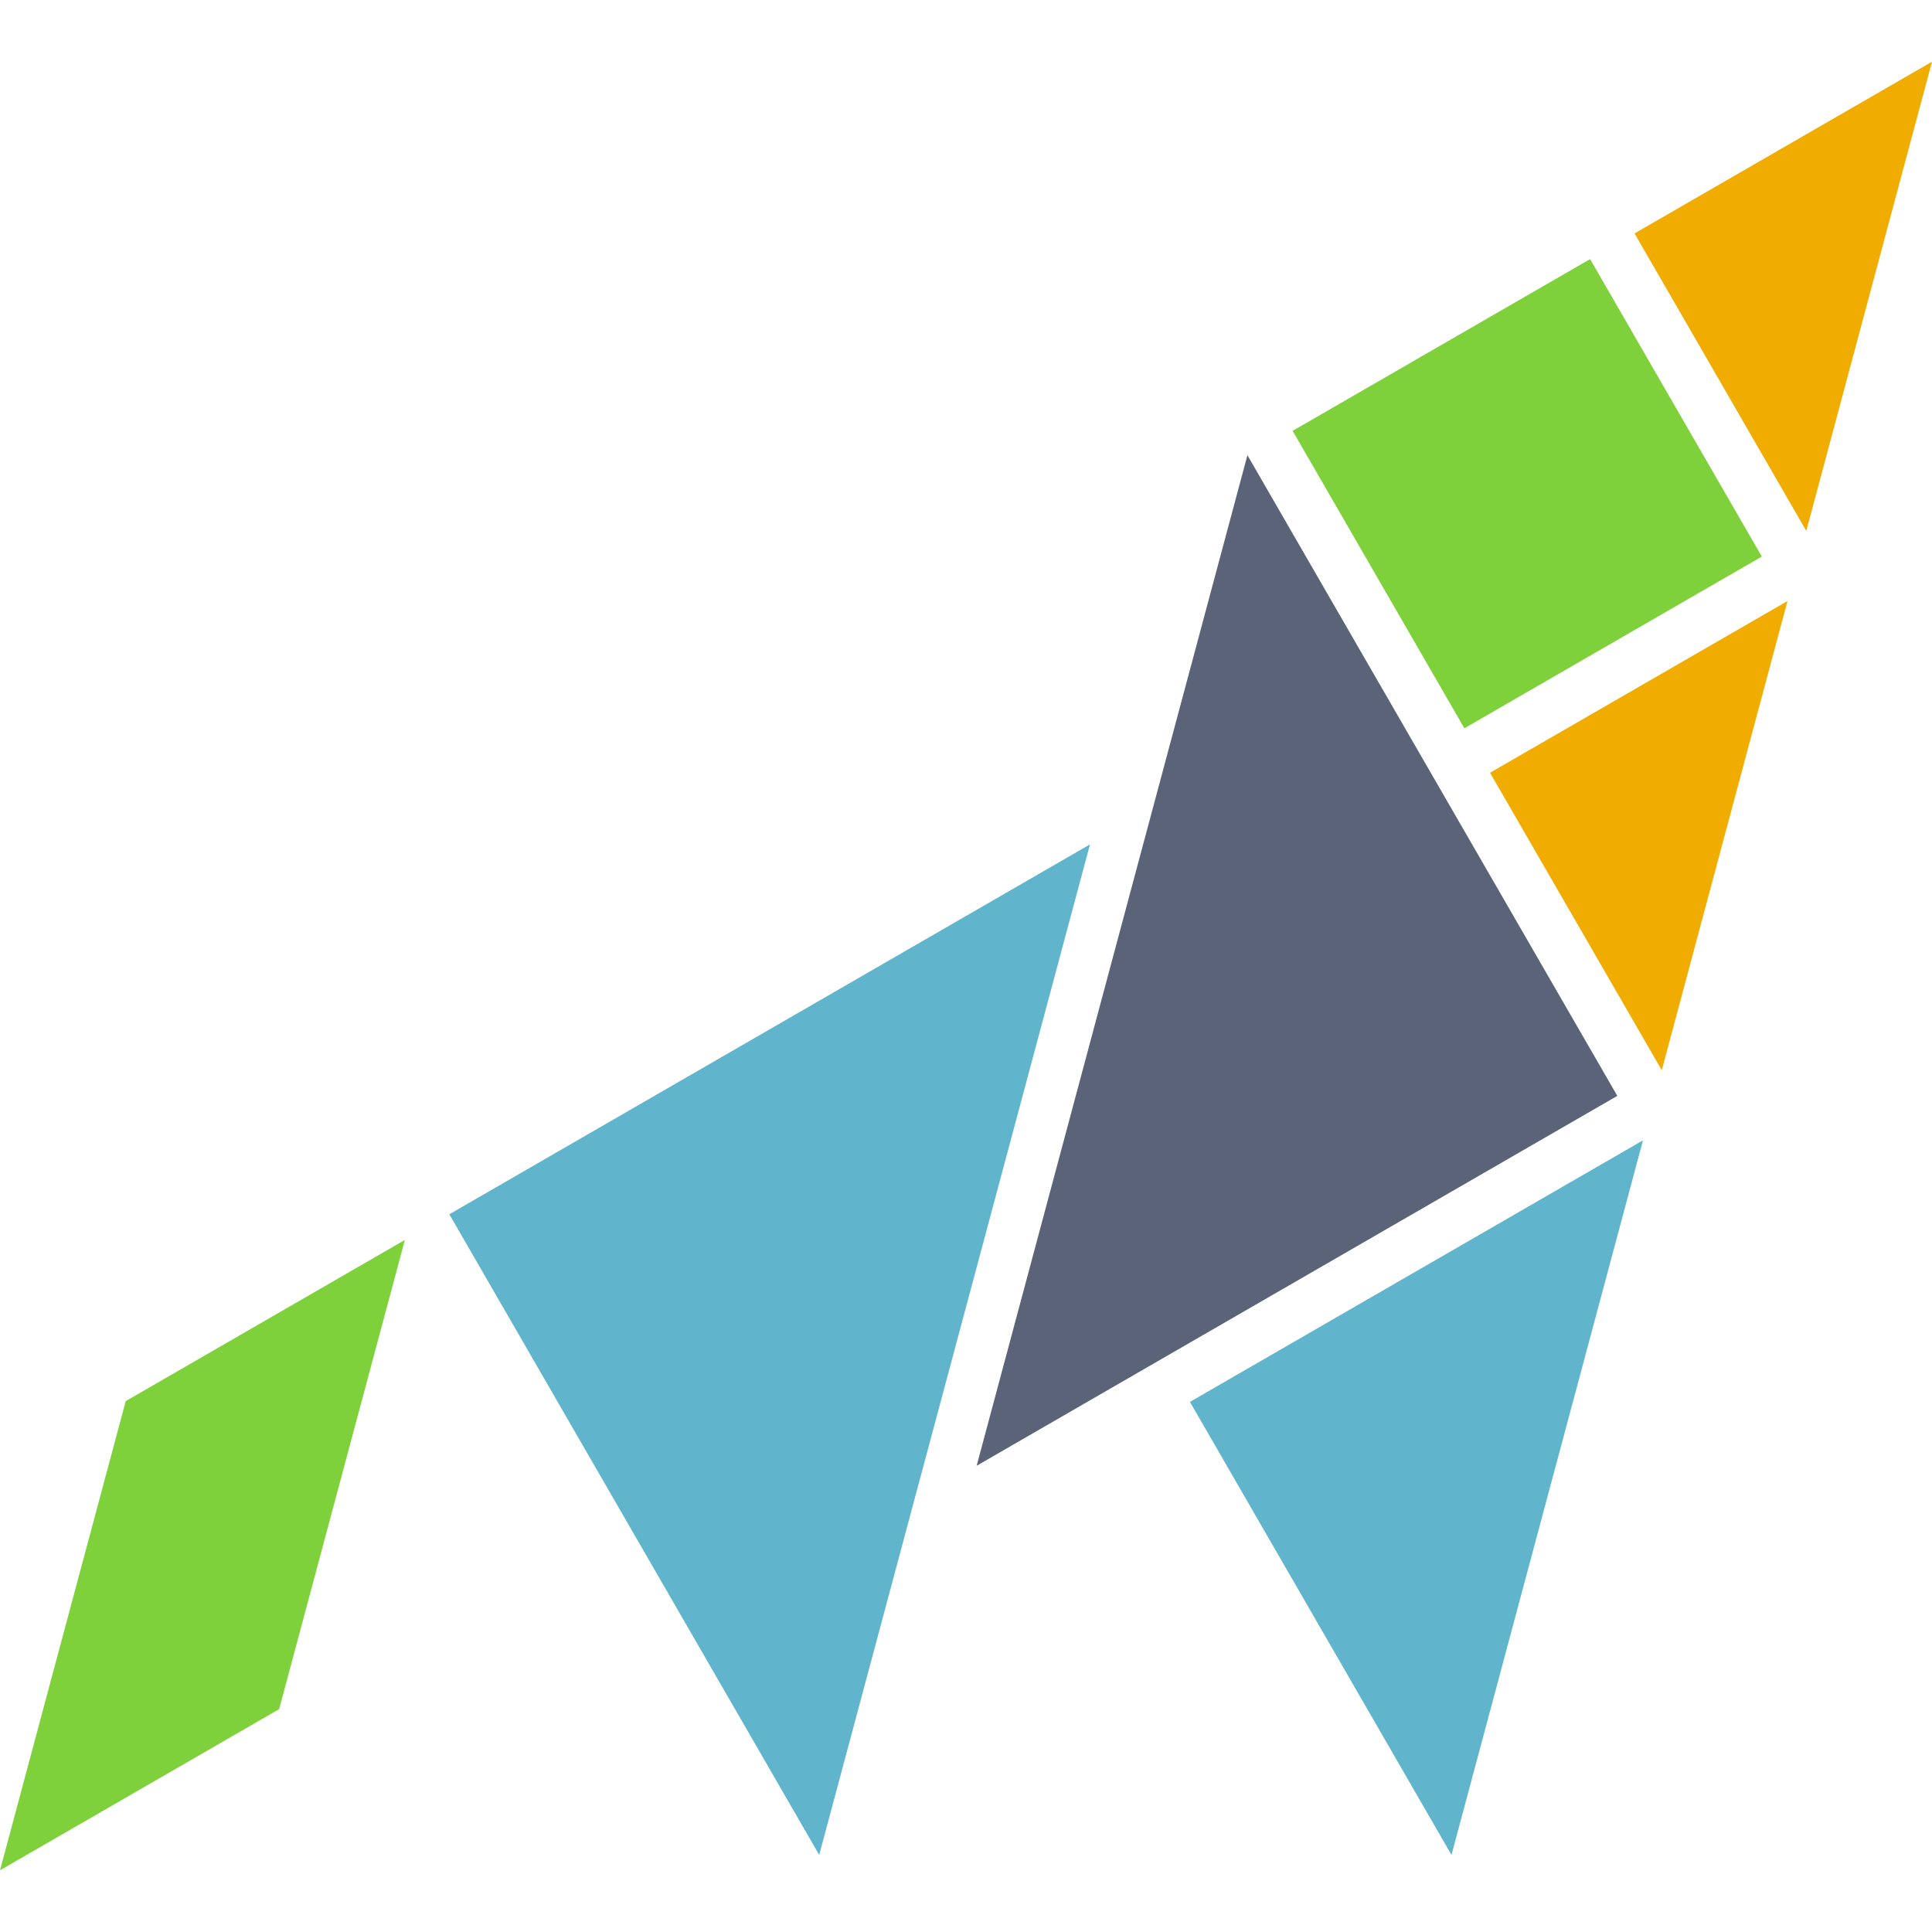
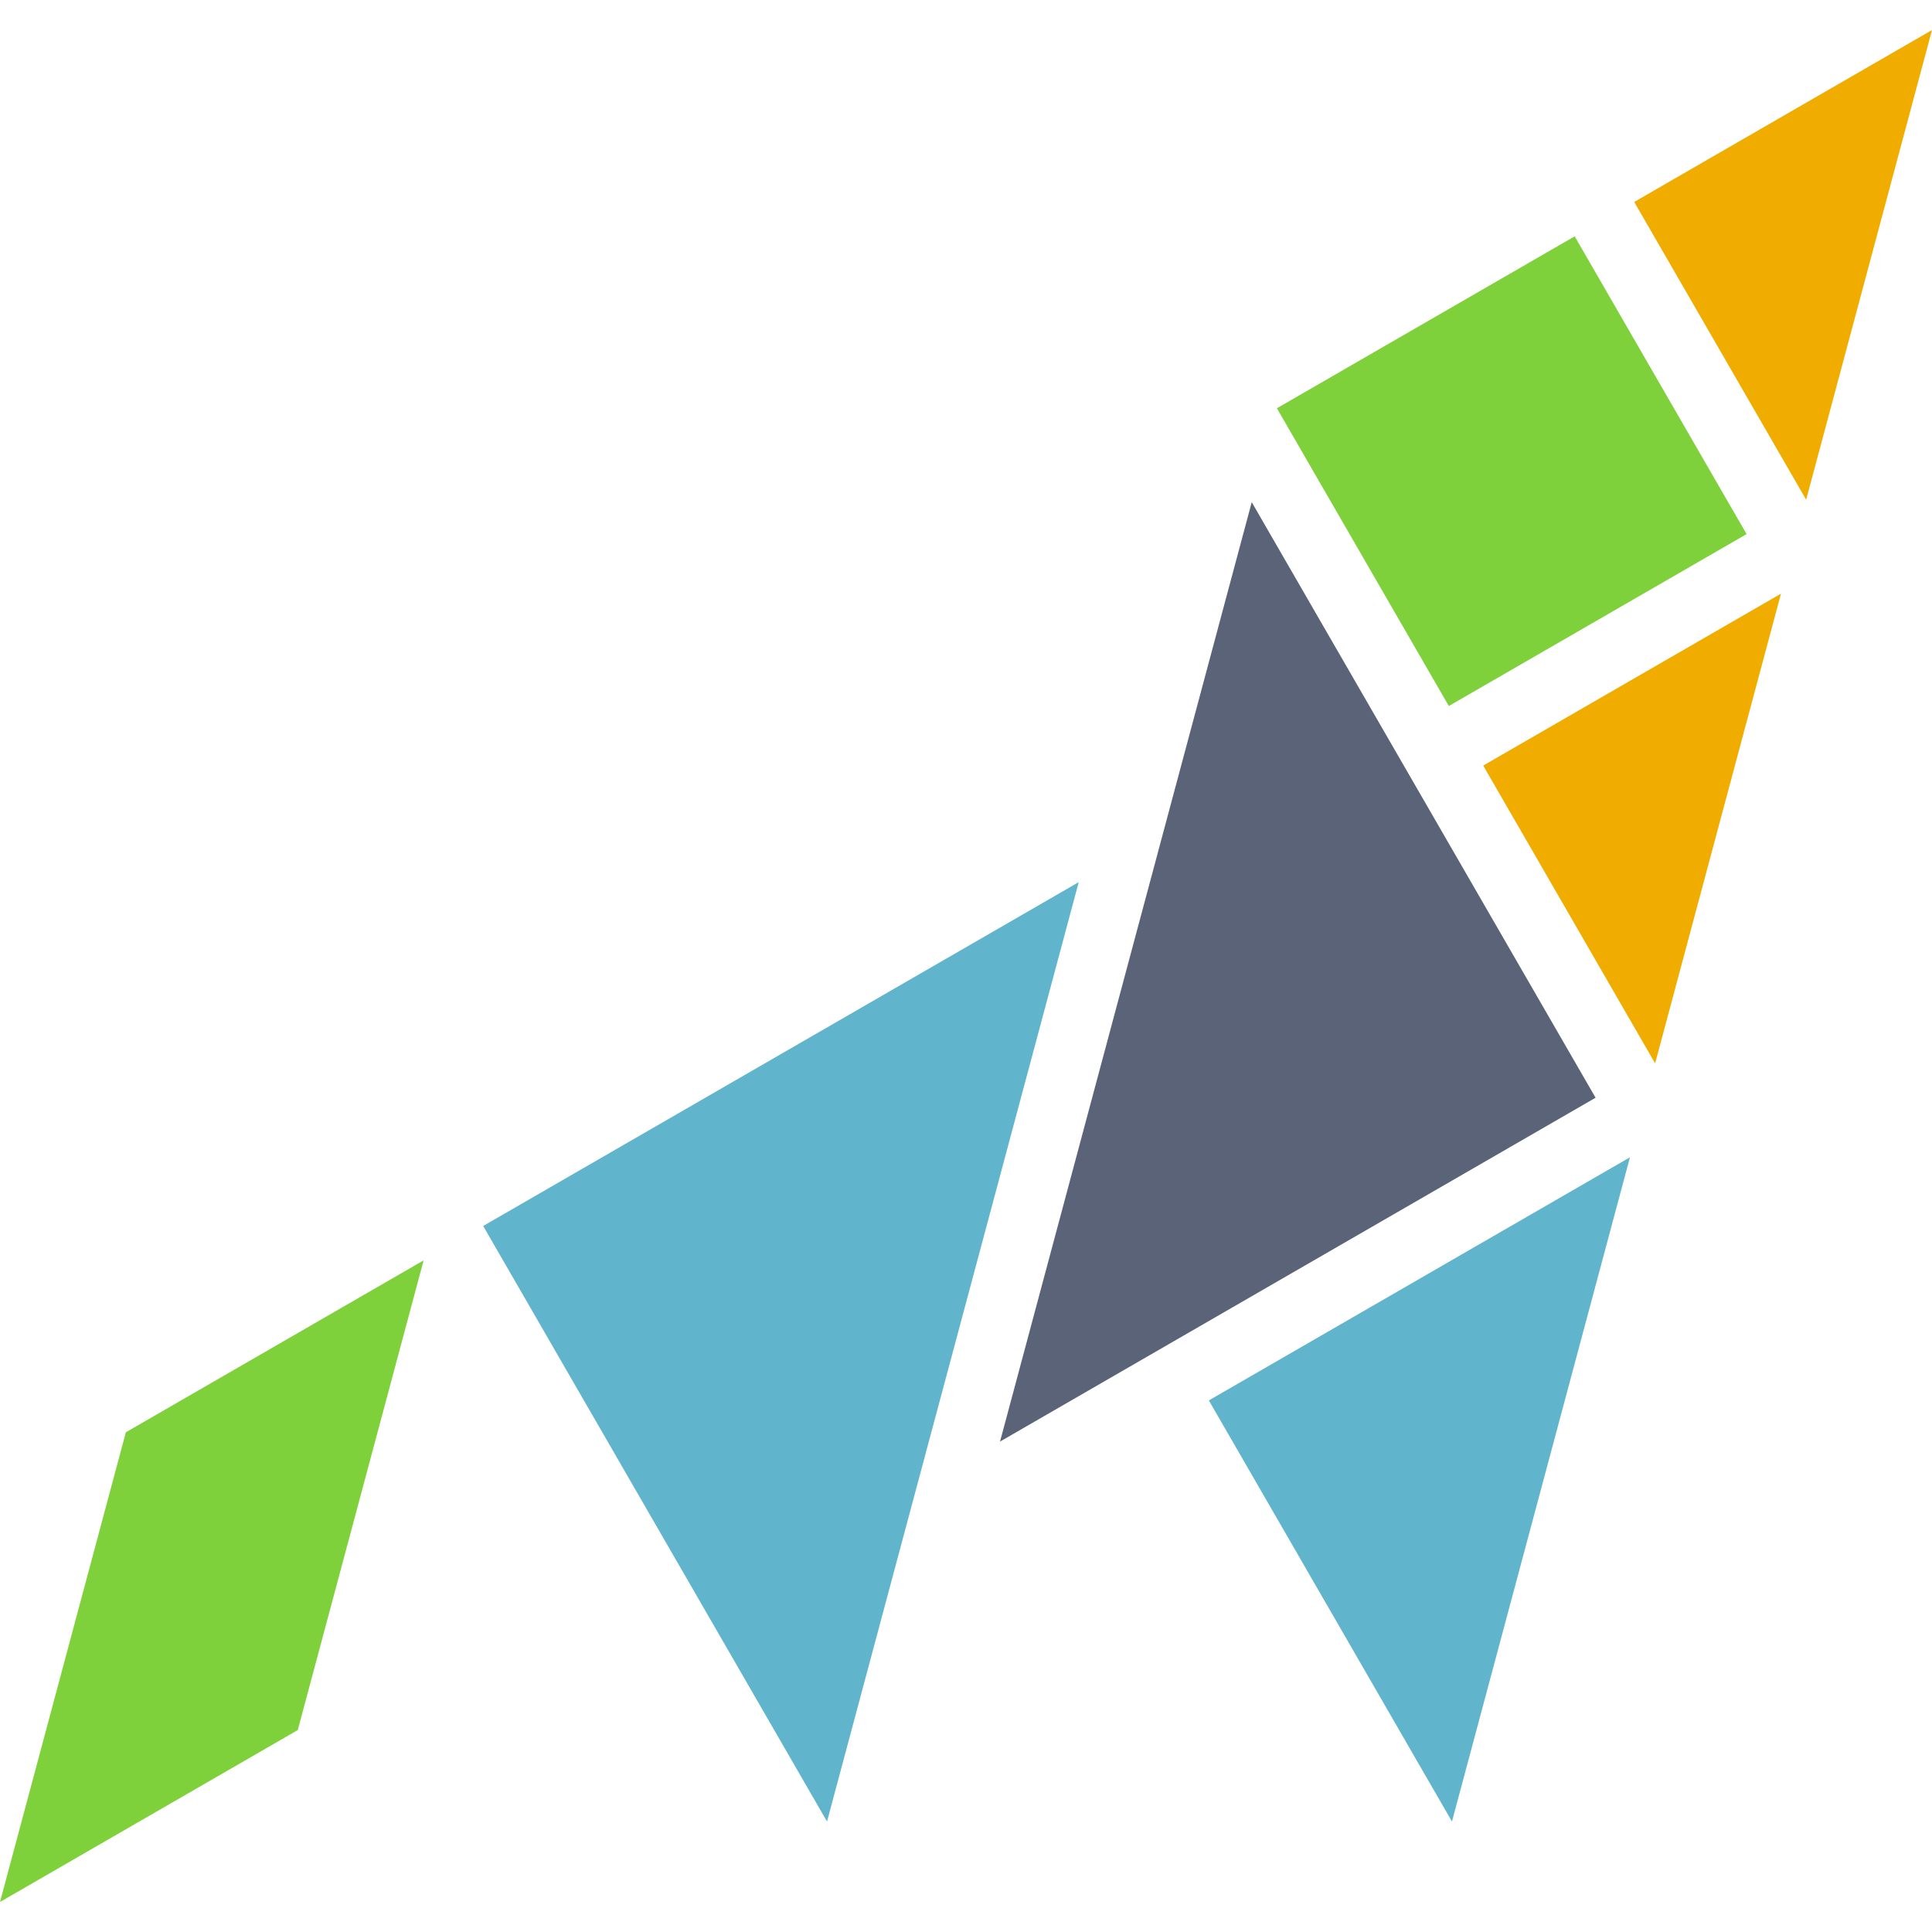
- <svg xmlns="http://www.w3.org/2000/svg" viewBox="0 0 96 96" width="96" height="96">
-   <g transform="matrix(0.09283104,0,0,0.09283104,104.2276,52.41391)">
-     <polygon points="0,190 280,-90 -280,-90 " transform="matrix(-0.258819,0.9659258,0.9659258,0.258819,-440.5973,-27.20574)" fill="#5a6378" />
-     <polygon points="198,-66 -198,-66 0,132 " transform="matrix(0.258819,-0.9659258,-0.9659258,-0.258819,-358.329,219.9391)" fill="#60b5cc" />
-     <polygon points="0,-130 130,0 0,130 -130,0 " transform="matrix(0.258819,-0.9659258,-0.9659258,-0.258819,-305.2907,-300.3549)" fill="#7fd13b" />
-     <polygon points="69,61 191,-61 -69,-61 -191,61 " transform="matrix(-0.258819,0.9659258,0.9659258,0.258819,-1014.41,267.7895)" fill="#7fd13b" />
-     <polygon points="-130,-44 0,86 130,-44 " transform="rotate(105,77.75536,-271.9221)" fill="#f0ad00" />
-     <polygon points="-130,-44 0,86 130,-44 " transform="matrix(0.258819,-0.9659258,-0.9659258,-0.258819,-242.1278,-128.7283)" fill="#f0ad00" />
-     <polygon points="0,190 280,-90 -280,-90 " transform="matrix(0.258819,-0.9659258,-0.9659258,-0.258819,-698.7306,134.5215)" fill="#60b5cc" />
+ <svg xmlns="http://www.w3.org/2000/svg" height="128" width="128" viewBox="0 0 2560 2560" version="1.1">
+   <g transform="matrix(0.4556063,0,0,0.4556063,1691.958,313.1467)">
+     <polygon transform="rotate(-120,676.6752,2682.837)" fill="#60b5cc" points="2000,2000 2000,0 0,0" />
+     <polygon transform="rotate(-120,609.2545,1985.077)" fill="#5a6378" points="2000,2000 0,2000 0,0" />
+     <polygon transform="rotate(60,433.0127,750)" fill="#7fd13b" points="1000,0 1000,1000 0,1000 0,0" />
+     <polygon transform="rotate(60,1472.238,1349.991)" fill="#f0ad00" points="1000,1000 0,1000 0,0" />
+     <polygon transform="rotate(-120,1244.334,885.08)" fill="#f0ad00" points="1000,1000 1000,0 0,0" />
+     <polygon transform="rotate(60,-1806.195,2228.459)" fill="#60b5cc" points="0,1414.2 0,0 1414.2,1414.2" />
+     <polygon transform="rotate(105,-2383.434,537.0129)" fill="#7fd13b" points="1414.2,0 2121.32,707.1 707.1,707.1 0,0" />
  </g>
</svg>
